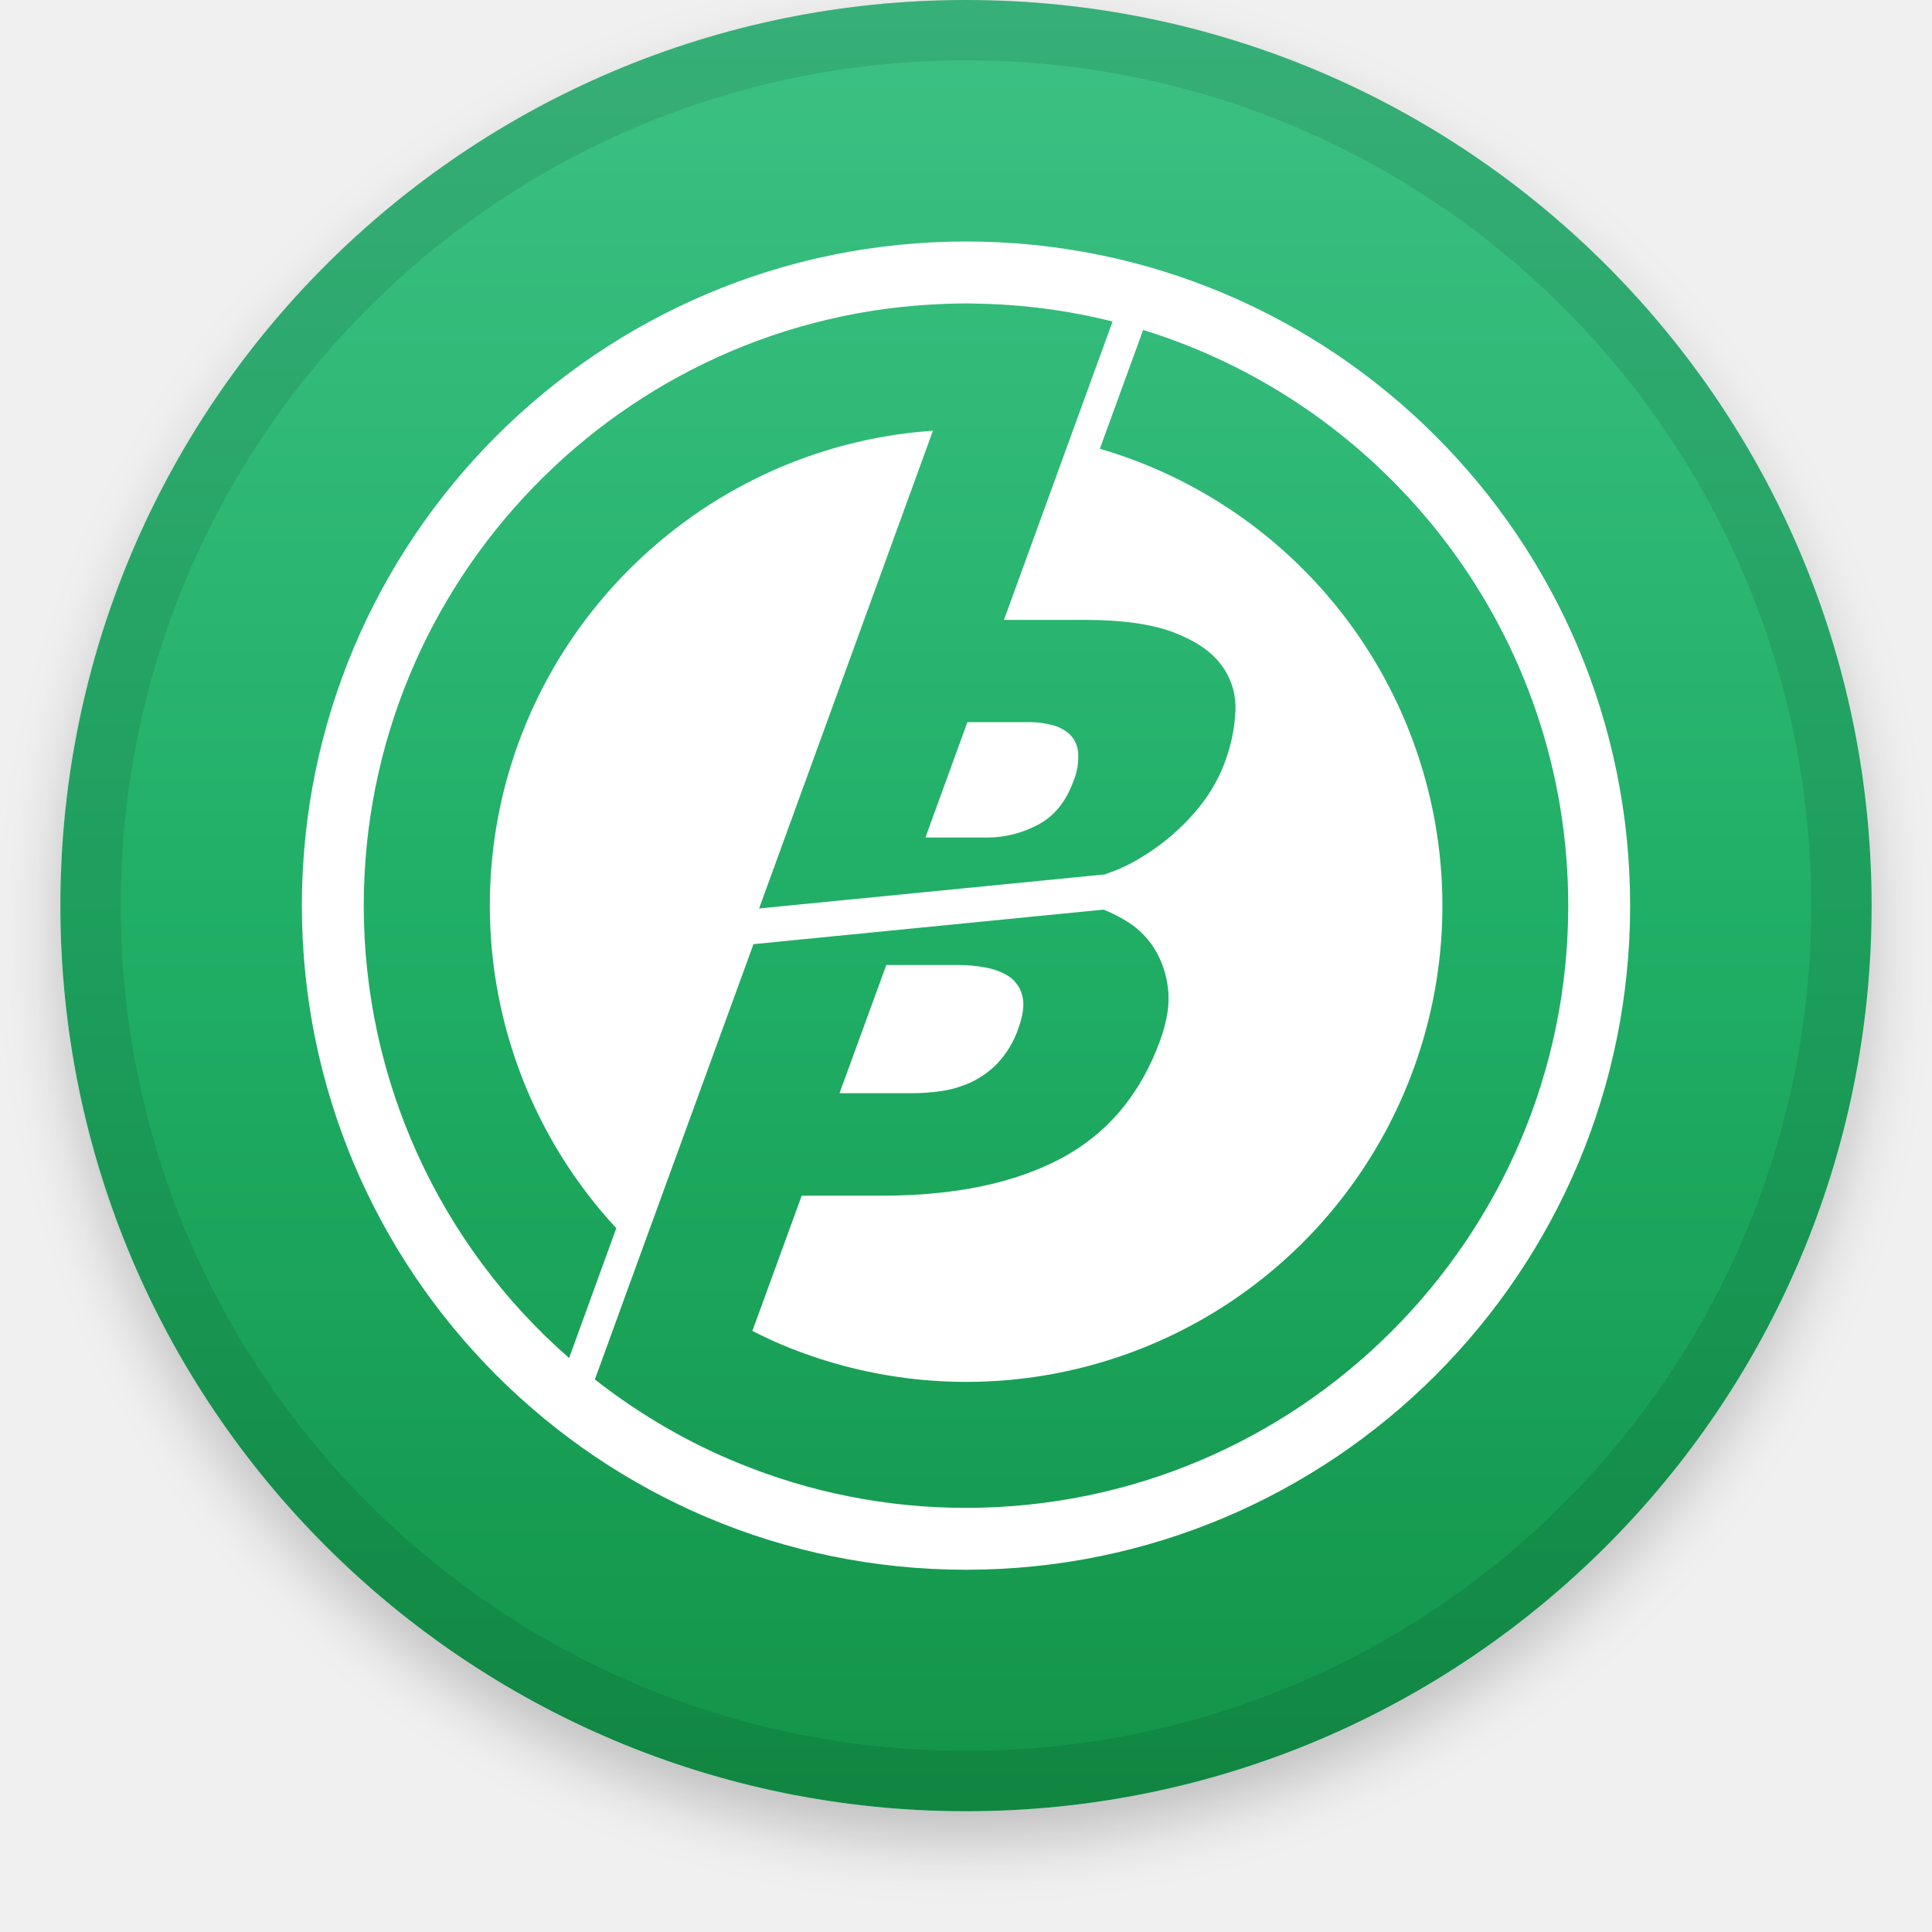
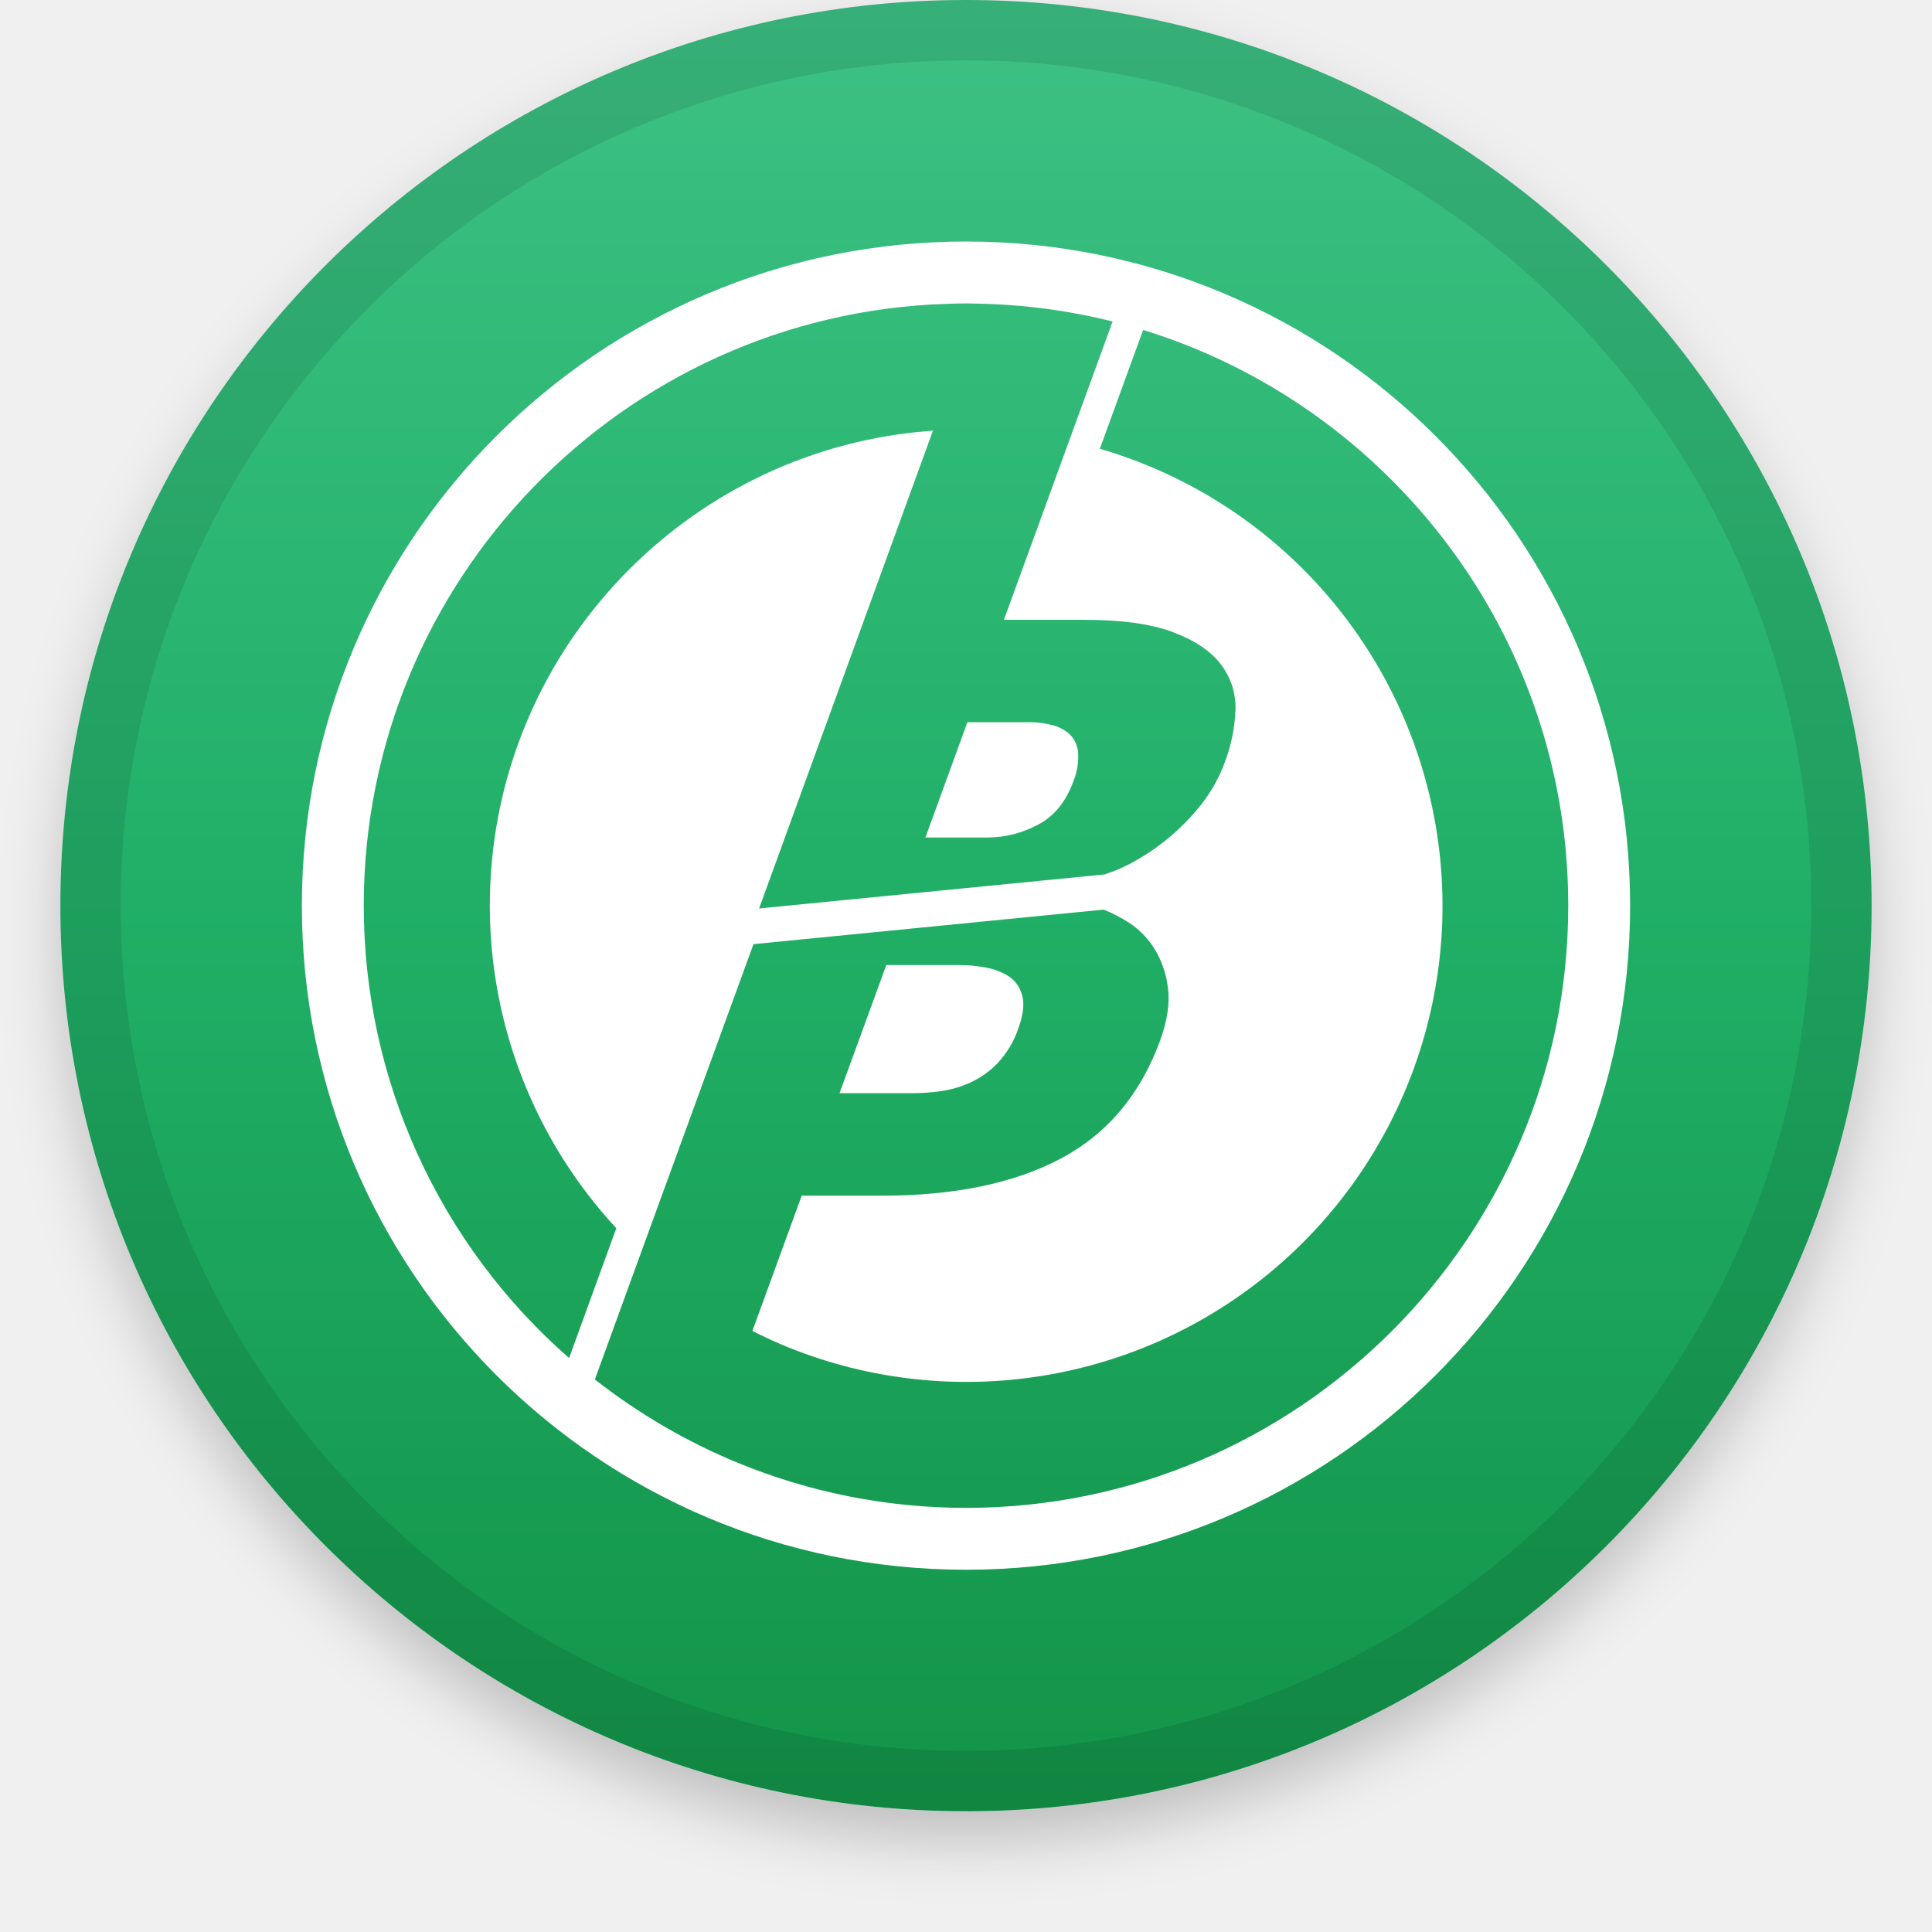
- <svg xmlns="http://www.w3.org/2000/svg" xmlns:xlink="http://www.w3.org/1999/xlink" width="32px" height="32px" viewBox="0 0 32 32" version="1.1">
+ <svg xmlns="http://www.w3.org/2000/svg" xmlns:xlink="http://www.w3.org/1999/xlink" width="32" height="32" viewBox="0 0 32 32">
  <defs>
-     <linearGradient x1="50%" y1="0%" x2="50%" y2="100%" id="linearGradient-1">
-       <stop stop-color="#FFFFFF" stop-opacity="0.5" offset="0%" />
-       <stop stop-color="#000000" stop-opacity="0.5" offset="100%" />
+     <linearGradient x1="50%" y1="0%" x2="50%" y2="100%" id="c">
+       <stop stop-color="#FFF" stop-opacity=".5" offset="0%" />
+       <stop stop-opacity=".5" offset="100%" />
    </linearGradient>
-     <circle id="path-2" cx="15" cy="15" r="15" />
-     <filter x="-5.8%" y="-4.2%" width="111.7%" height="111.7%" filterUnits="objectBoundingBox" id="filter-3">
-       <feOffset dx="0" dy="0.5" in="SourceAlpha" result="shadowOffsetOuter1" />
-       <feGaussianBlur stdDeviation="0.5" in="shadowOffsetOuter1" result="shadowBlurOuter1" />
+     <circle id="b" cx="15" cy="15" r="15" />
+     <filter x="-5.8%" y="-4.2%" width="111.7%" height="111.7%" filterUnits="objectBoundingBox" id="a">
+       <feOffset dy=".5" in="SourceAlpha" result="shadowOffsetOuter1" />
+       <feGaussianBlur stdDeviation=".5" in="shadowOffsetOuter1" result="shadowBlurOuter1" />
      <feComposite in="shadowBlurOuter1" in2="SourceAlpha" operator="out" result="shadowBlurOuter1" />
-       <feColorMatrix values="0 0 0 0 0   0 0 0 0 0   0 0 0 0 0  0 0 0 0.199 0" type="matrix" in="shadowBlurOuter1" />
+       <feColorMatrix values="0 0 0 0 0 0 0 0 0 0 0 0 0 0 0 0 0 0 0.199 0" in="shadowBlurOuter1" />
    </filter>
  </defs>
-   <g id="icon/xbp" stroke="none" stroke-width="1" fill="none" fill-rule="evenodd">
-     <g id="Group" transform="translate(1, 0)" fill-rule="nonzero">
-       <g id="Oval">
-         <use fill="black" fill-opacity="1" filter="url(#filter-3)" xlink:href="#path-2" />
-         <use fill="#21AF67" xlink:href="#path-2" />
-         <use fill="url(#linearGradient-1)" style="mix-blend-mode: soft-light;" xlink:href="#path-2" />
-         <circle stroke-opacity="0.097" stroke="#000000" stroke-width="1" stroke-linejoin="square" cx="15" cy="15" r="14.5" />
-       </g>
+   <g fill="none">
+     <g transform="translate(1)">
+       <use fill="#000" filter="url(#a)" xlink:href="#b" />
+       <use fill="#21AF67" xlink:href="#b" />
+       <use fill="url(#c)" style="mix-blend-mode:soft-light" xlink:href="#b" />
+       <circle stroke-opacity=".097" stroke="#000" stroke-linejoin="square" cx="15" cy="15" r="14.5" />
    </g>
-     <g id="xbp" transform="translate(5, 4)" fill="#FFFFFF" fill-rule="nonzero">
-       <path d="M11,22 C4.925,22 0,17.075 0,11 C0,4.925 4.925,0 11,0 C17.075,0 22,4.925 22,11 C22,17.075 17.075,22 11,22 Z M15.229,7.014 C15.067,6.794 14.804,6.614 14.443,6.476 C14.083,6.337 13.587,6.267 12.958,6.267 L11.629,6.267 L12.708,3.302 L13.428,1.325 C12.704,1.144 11.963,1.045 11.217,1.03 C11.145,1.03 11.072,1.025 10.999,1.025 C10.886,1.025 10.773,1.03 10.661,1.033 C5.318,1.213 1.025,5.613 1.025,11 C1.024,13.872 2.264,16.603 4.426,18.493 L5.208,16.343 C3.861,14.89 3.113,12.981 3.113,11 C3.113,7.033 6.058,3.743 9.875,3.195 C10.064,3.167 10.259,3.148 10.453,3.132 L7.573,11.047 L13.319,10.481 C13.316,10.48 13.313,10.479 13.309,10.478 C13.488,10.42 13.66,10.343 13.823,10.249 C14.023,10.134 14.213,10.001 14.389,9.852 C14.581,9.689 14.756,9.507 14.91,9.307 C15.073,9.095 15.202,8.859 15.293,8.608 C15.394,8.338 15.451,8.054 15.463,7.767 C15.474,7.496 15.392,7.23 15.229,7.014 Z M12.778,8.943 C12.652,9.284 12.457,9.524 12.186,9.663 C11.933,9.798 11.651,9.869 11.364,9.872 L10.328,9.872 L11.023,7.961 L12.059,7.961 C12.183,7.961 12.306,7.977 12.425,8.009 C12.534,8.035 12.635,8.088 12.719,8.163 C12.8,8.244 12.849,8.352 12.857,8.466 C12.868,8.629 12.841,8.793 12.778,8.943 Z M13.934,1.465 L13.217,3.433 C16.025,4.253 18.149,6.562 18.732,9.429 C19.316,12.296 18.264,15.25 16.001,17.104 C13.737,18.958 10.632,19.405 7.937,18.267 C7.775,18.198 7.618,18.123 7.462,18.044 L8.279,15.804 L9.607,15.804 C10.809,15.804 11.796,15.599 12.567,15.191 C13.338,14.783 13.888,14.131 14.215,13.235 C14.335,12.903 14.379,12.611 14.344,12.36 C14.318,12.132 14.242,11.911 14.122,11.715 C14.014,11.542 13.871,11.395 13.7,11.283 C13.567,11.197 13.426,11.125 13.279,11.066 L7.48,11.638 L5.615,16.754 L4.853,18.848 C5.438,19.307 6.072,19.7 6.743,20.019 C6.901,20.094 7.061,20.164 7.222,20.23 C8.421,20.723 9.704,20.976 11,20.975 C16.501,20.975 20.975,16.501 20.975,11 C20.975,6.52 18.007,2.721 13.934,1.465 Z M9.68,11.984 L10.891,11.984 C11.035,11.985 11.179,11.998 11.321,12.025 C11.459,12.047 11.591,12.097 11.71,12.172 C11.82,12.246 11.898,12.358 11.931,12.487 C11.97,12.625 11.949,12.807 11.868,13.031 C11.796,13.246 11.678,13.444 11.523,13.61 C11.393,13.745 11.239,13.854 11.069,13.932 C10.912,14.003 10.745,14.051 10.574,14.074 C10.423,14.095 10.271,14.106 10.118,14.107 L8.905,14.107 L9.68,11.984 Z" id="Combined-Shape" />
-     </g>
+     <path d="M16 26C9.925 26 5 21.075 5 15S9.925 4 16 4s11 4.925 11 11-4.925 11-11 11zm4.229-14.986c-.162-.22-.425-.4-.786-.538-.36-.14-.856-.21-1.485-.21h-1.33l1.08-2.964.72-1.977a9.962 9.962 0 0 0-2.21-.295c-.073 0-.146-.005-.22-.005-.112 0-.225.005-.337.008-5.343.18-9.636 4.58-9.636 9.967a9.952 9.952 0 0 0 3.401 7.493l.782-2.15A7.857 7.857 0 0 1 8.113 15c0-3.967 2.945-7.257 6.762-7.805.19-.028.384-.047.578-.063l-2.88 7.915 5.746-.566a.06.06 0 0 0-.01-.003 2.61 2.61 0 0 0 .514-.23 3.744 3.744 0 0 0 1.087-.94 2.56 2.56 0 0 0 .383-.7c.101-.27.158-.554.17-.841a1.171 1.171 0 0 0-.234-.753zm-2.451 1.93c-.126.34-.321.58-.592.719a1.781 1.781 0 0 1-.822.209h-1.036l.695-1.91h1.036c.124 0 .247.015.366.047.11.026.21.08.294.154.081.081.13.189.138.303.01.163-.016.327-.08.477zm1.156-7.479l-.717 1.968a7.886 7.886 0 1 1-5.28 14.834 7.978 7.978 0 0 1-.475-.223l.817-2.24h1.328c1.202 0 2.189-.205 2.96-.613.771-.408 1.32-1.06 1.648-1.956.12-.332.164-.624.129-.875a1.588 1.588 0 0 0-.222-.645 1.404 1.404 0 0 0-.422-.432 2.431 2.431 0 0 0-.42-.217l-5.8.572-1.865 5.116-.762 2.094a10.024 10.024 0 0 0 2.37 1.382 9.92 9.92 0 0 0 3.777.745c5.5 0 9.975-4.474 9.975-9.975 0-4.48-2.968-8.279-7.041-9.535zM14.68 15.984h1.21c.145 0 .289.014.43.04.139.023.271.073.39.148.11.074.188.186.22.315.04.138.019.32-.062.544a1.59 1.59 0 0 1-.345.579c-.13.135-.284.244-.454.322a1.777 1.777 0 0 1-.495.142 3.487 3.487 0 0 1-.456.033h-1.213l.775-2.123z" fill="#FFF" />
  </g>
</svg>
